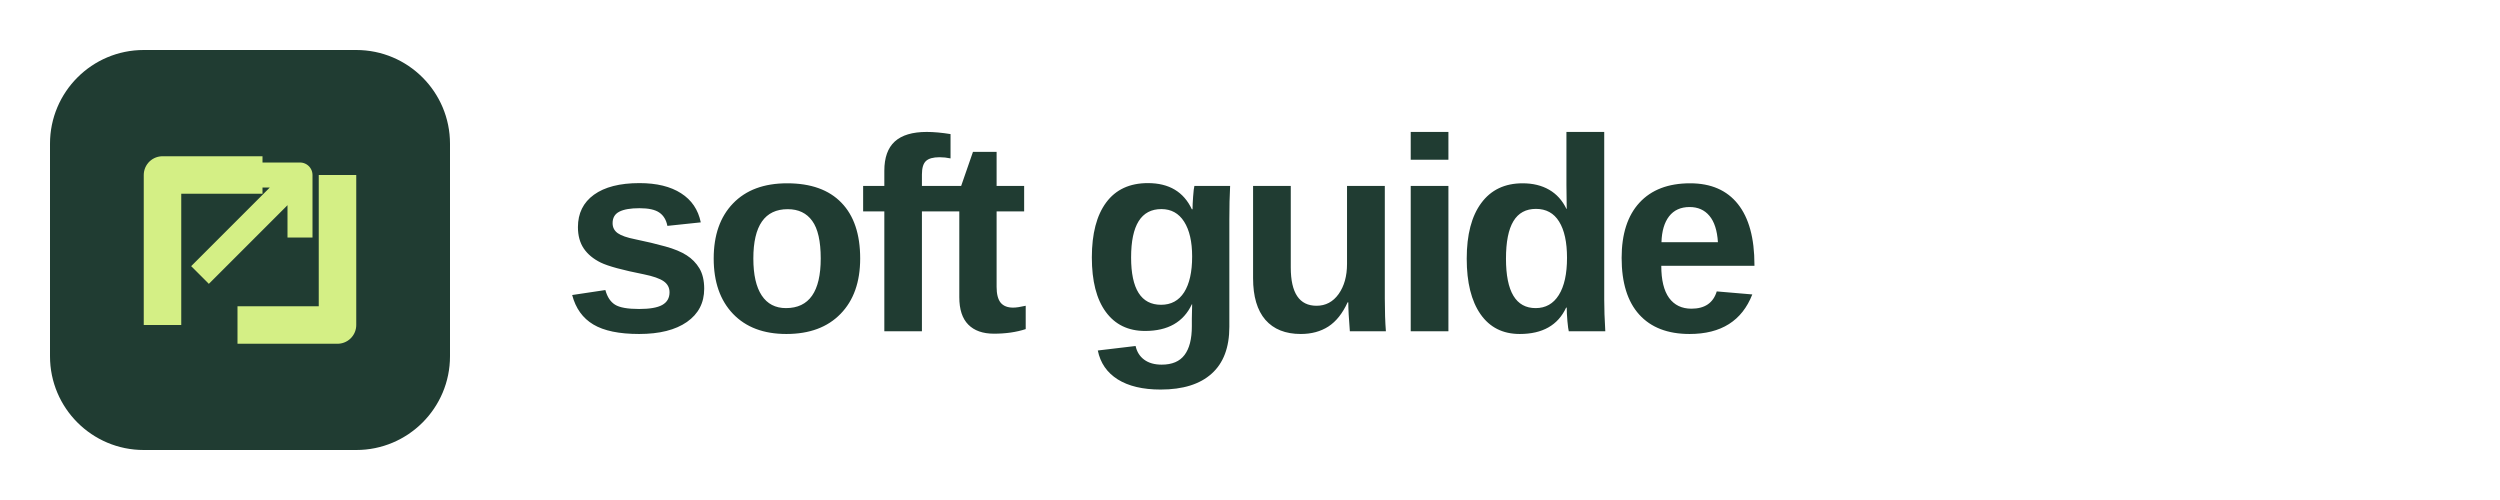
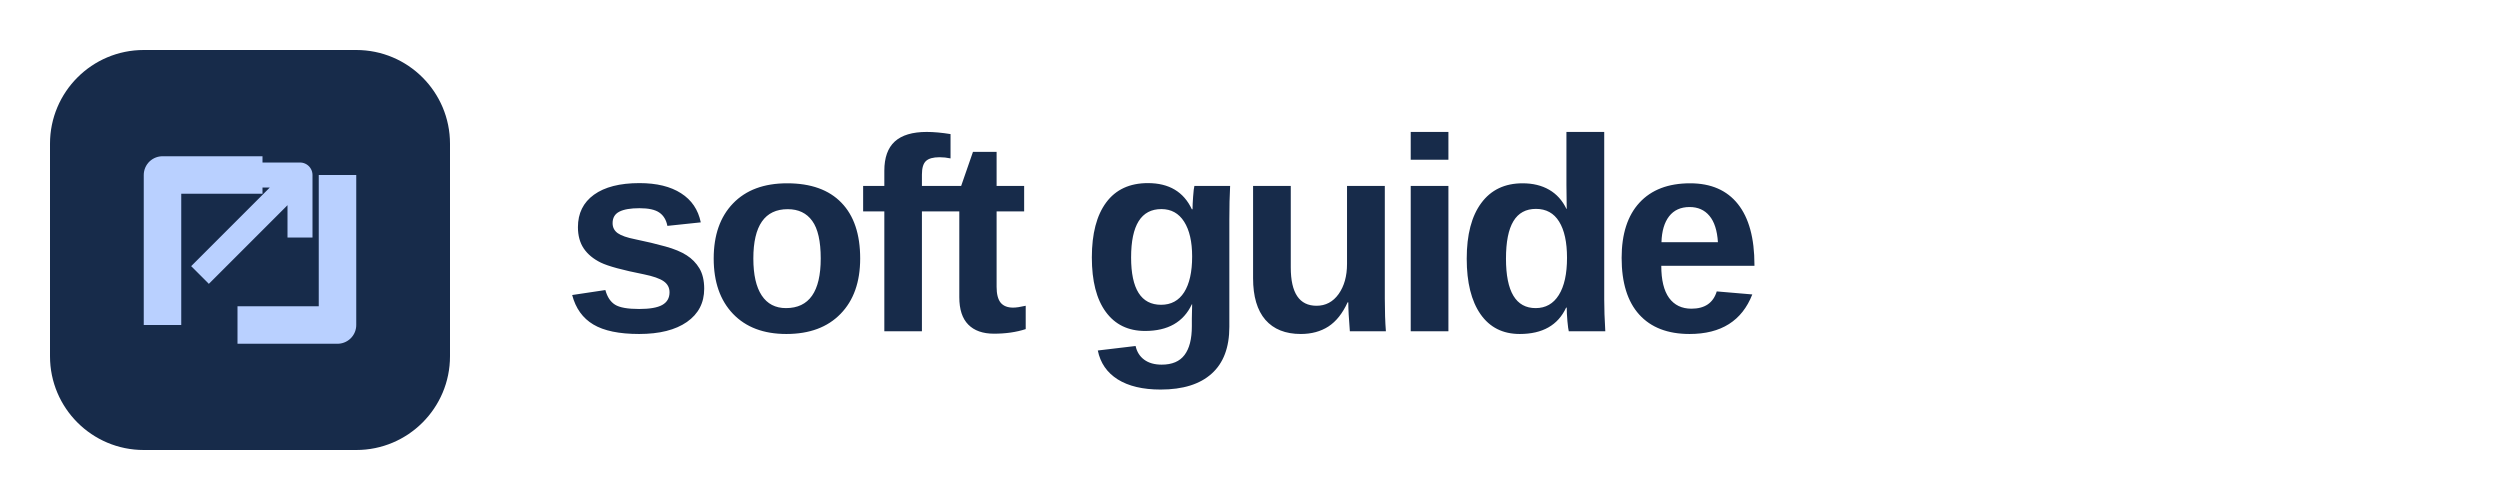
<svg xmlns="http://www.w3.org/2000/svg" width="400" height="80" viewBox="0 0 400 80">
-   <rect x="8" y="8" width="64" height="64" rx="15" fill="#203c32" />
-   <g fill="none" stroke="#d4ef85" stroke-linejoin="round">
+   <rect x="8" y="8" width="64" height="64" rx="15" fill="#172b4a" />
+   <g fill="none" stroke="#b9d0ff" stroke-linejoin="round">
    <path d="M26 52V28h16M54 28v24H38" stroke-width="6" />
    <path d="m32 44 16-16M38 28h10v10" stroke-width="4" />
  </g>
-   <text x="90" y="53" font-family="Arial, sans-serif" font-size="44" font-weight="700" letter-spacing="-2" fill="#203c32">soft guide</text>
+   <text x="90" y="53" font-family="Arial, sans-serif" font-size="44" font-weight="700" letter-spacing="-2" fill="#172b4a">soft guide</text>
</svg>
